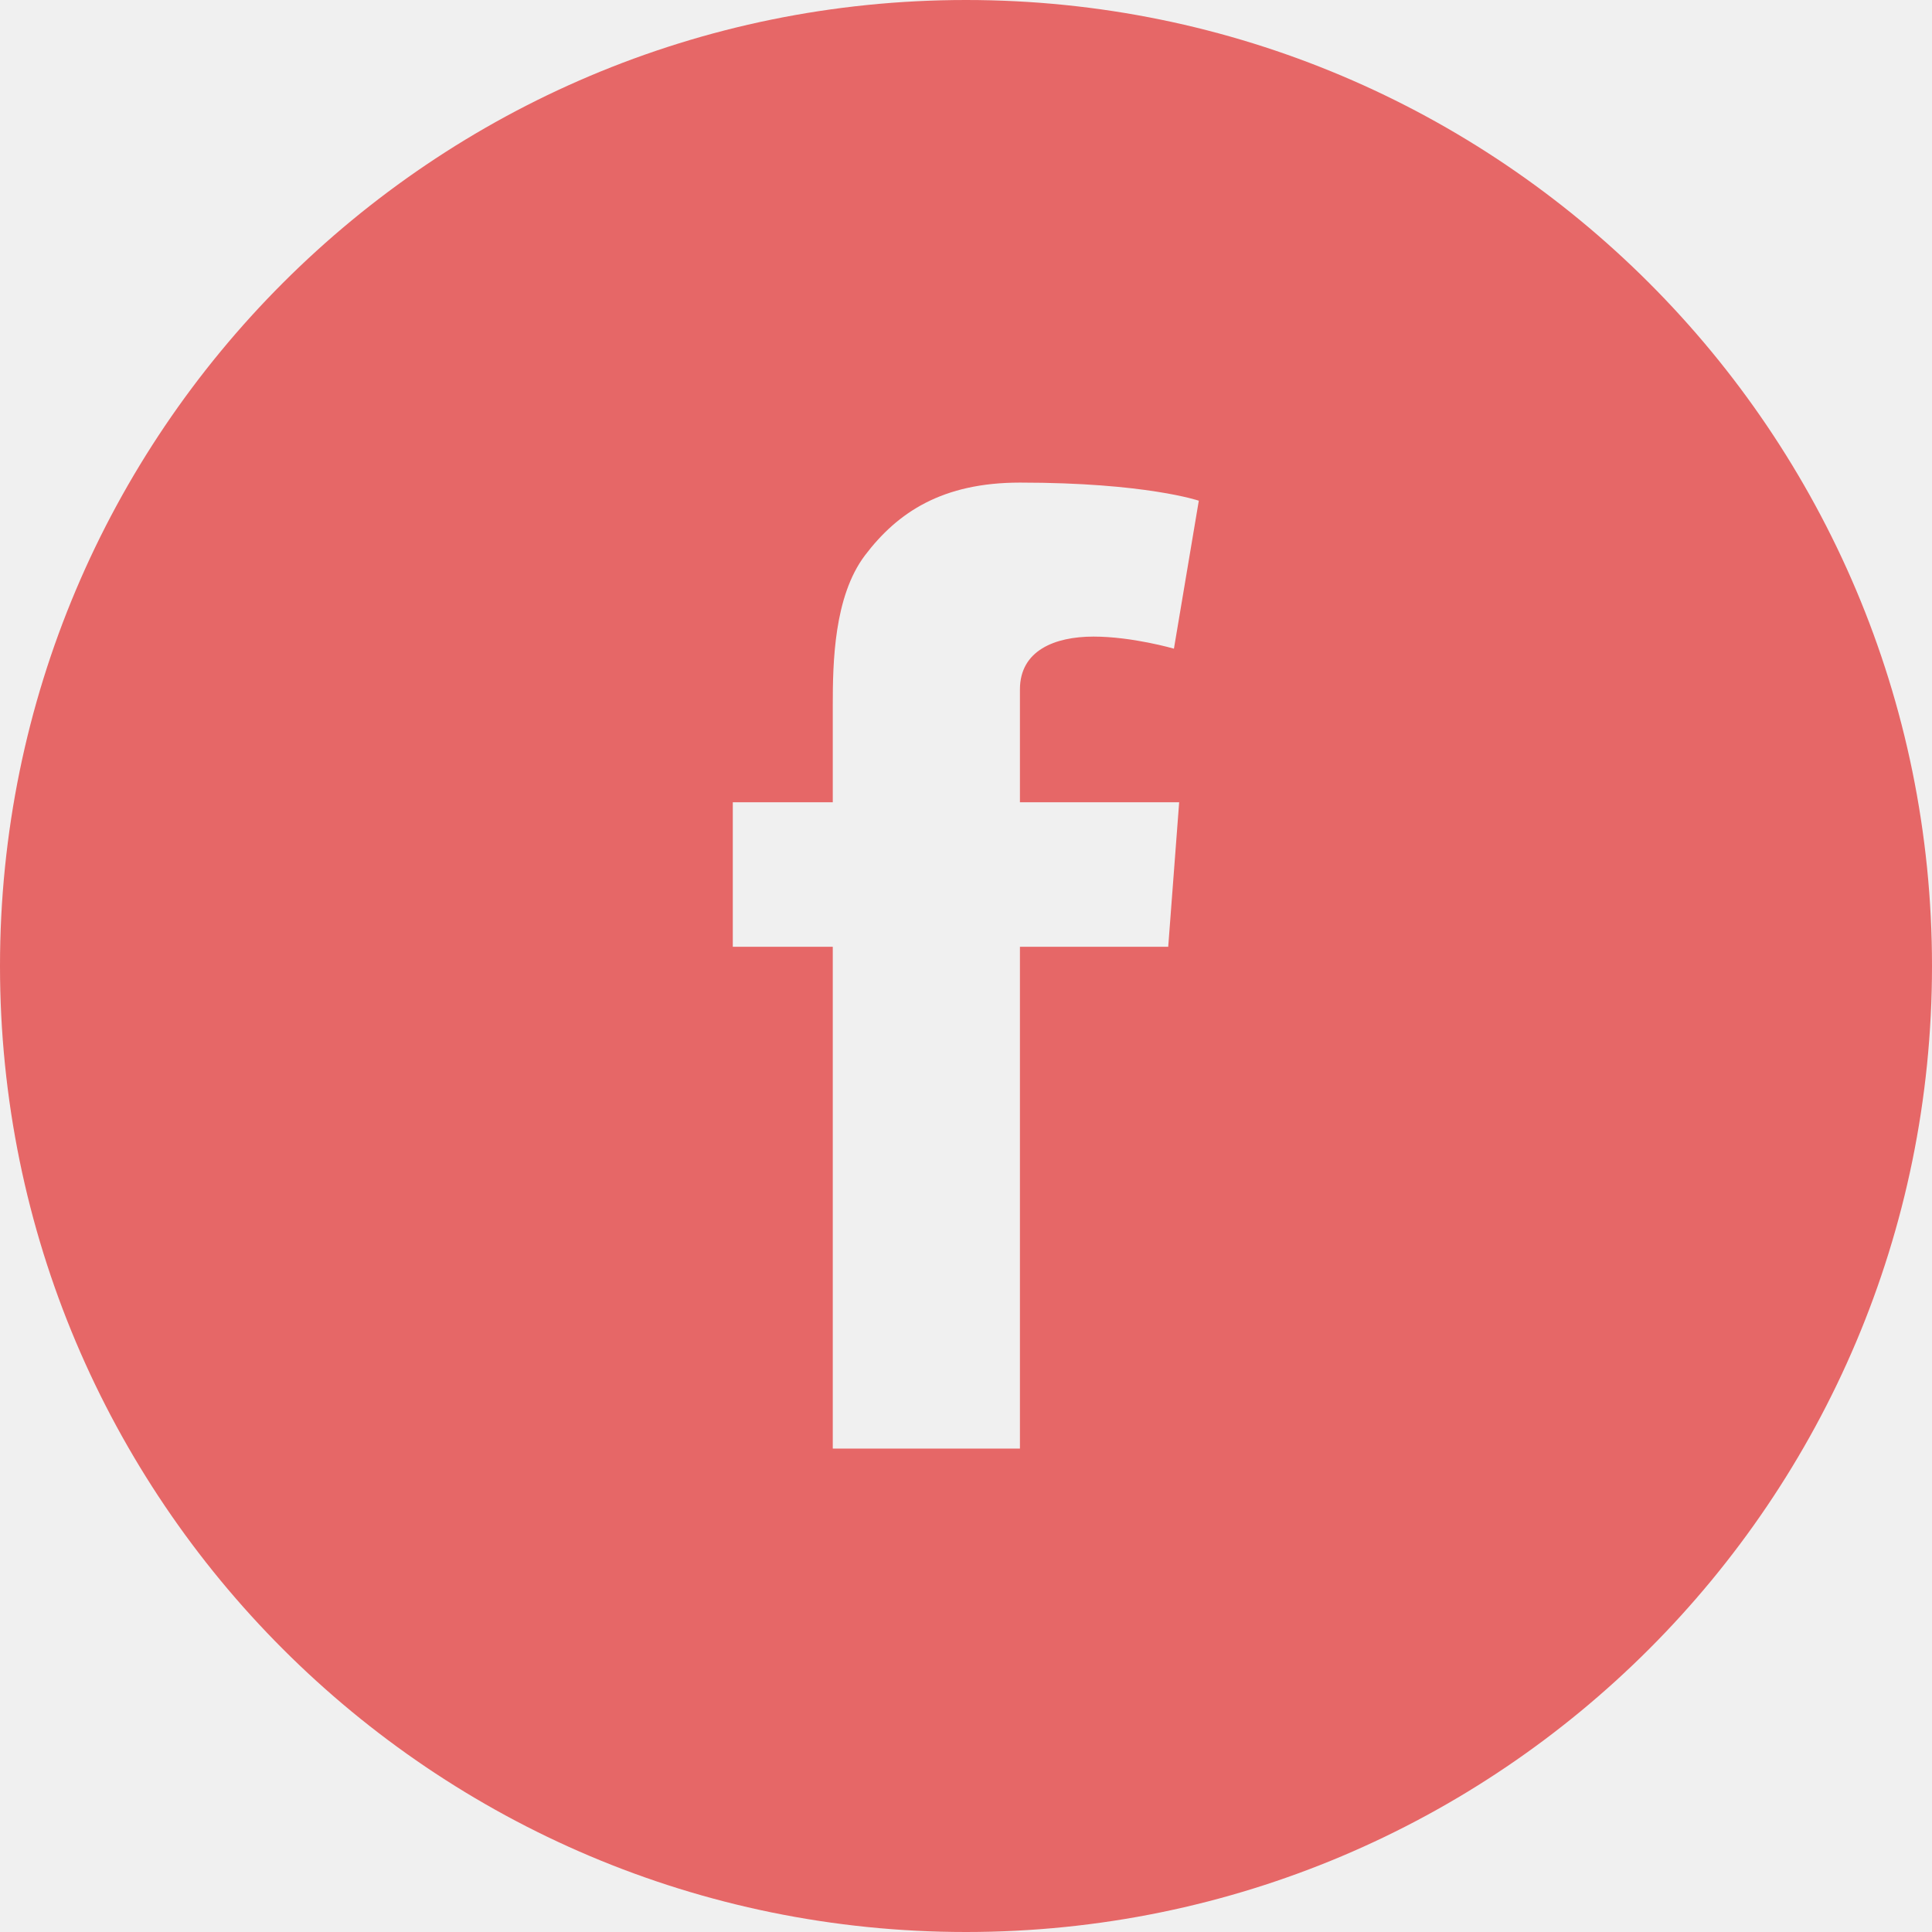
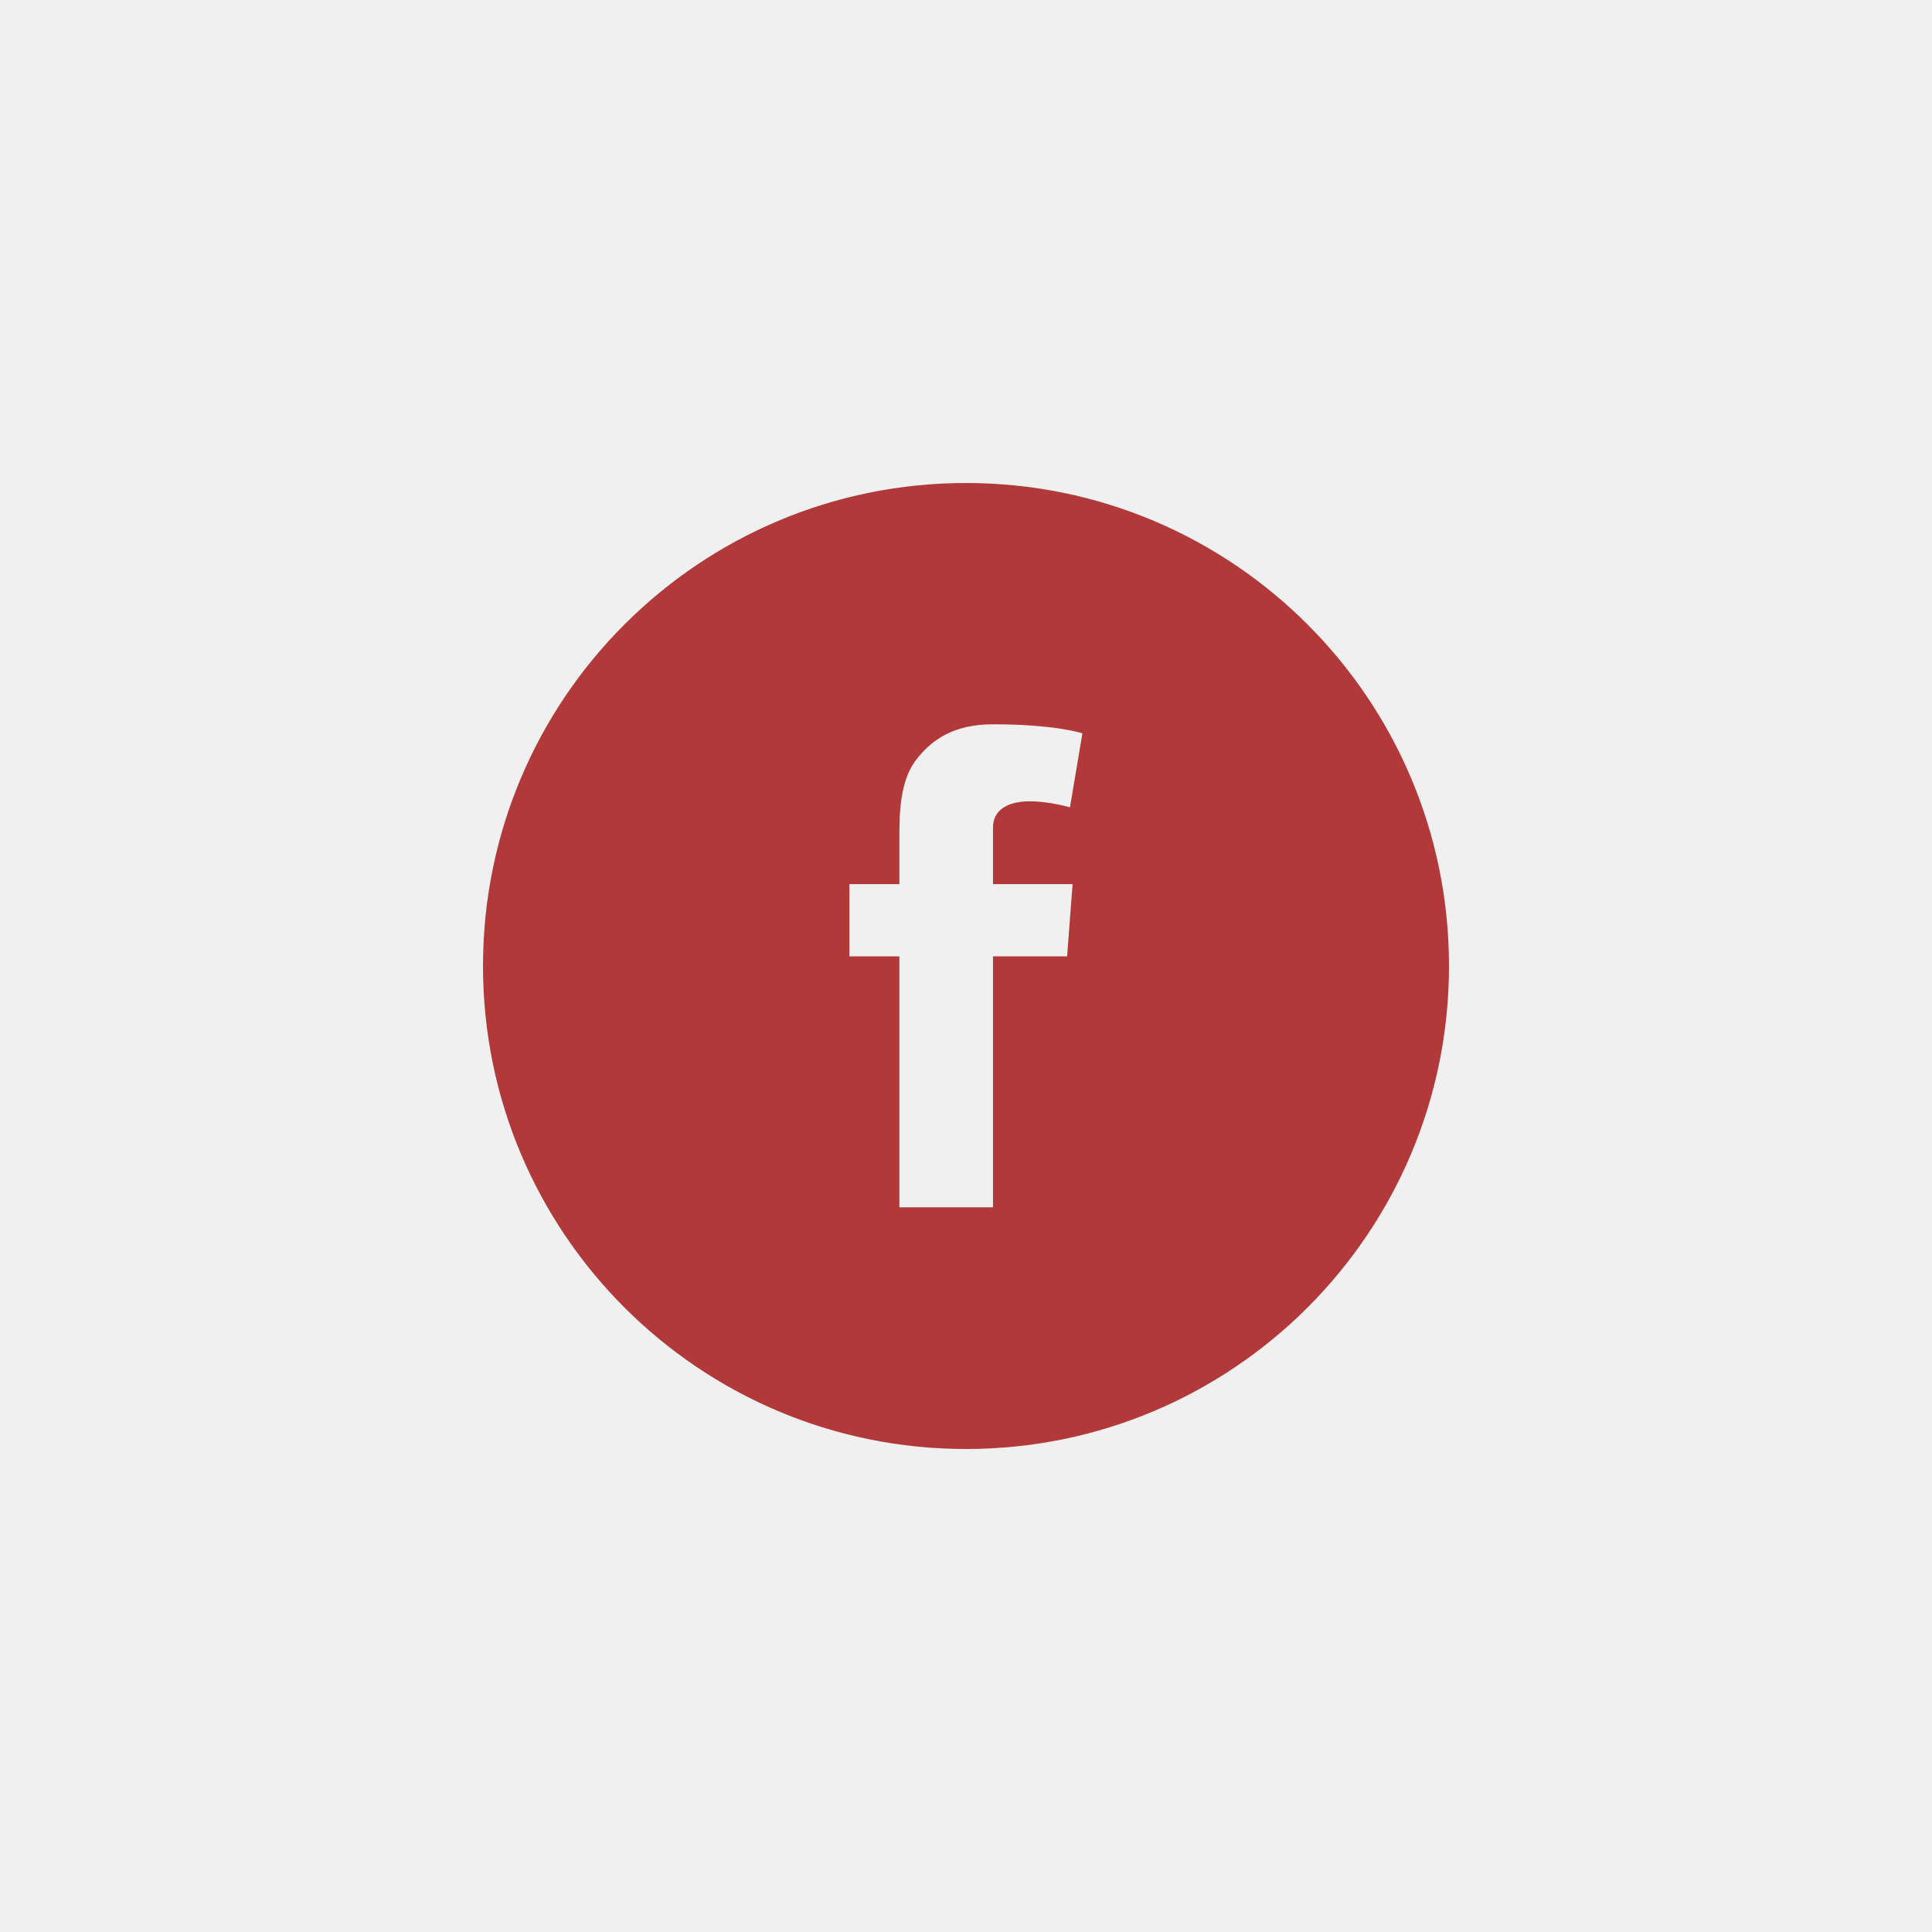
- <svg xmlns="http://www.w3.org/2000/svg" width="24" height="24" viewBox="0 0 24 24" fill="none">
-   <g id="facebook-round-svgrepo-com 1" clip-path="url(#clip0_1_201)">
-     <path id="Vector" d="M12 0C5.372 0 0 5.372 0 12C0 18.628 5.372 24 12 24C18.628 24 24 18.628 24 12C24 5.372 18.628 0 12 0ZM14.648 9.966L14.512 11.761H12.67V17.995H10.345V11.761H9.103V9.966H10.345V8.761C10.345 8.231 10.359 7.411 10.744 6.9C11.152 6.361 11.709 5.995 12.67 5.995C14.236 5.995 14.892 6.22 14.892 6.22L14.583 8.058C14.583 8.058 14.067 7.908 13.584 7.908C13.102 7.908 12.67 8.081 12.67 8.564V9.966H14.648Z" fill="#E66767" />
+ <svg xmlns="http://www.w3.org/2000/svg" width="48" height="48" viewBox="0 0 48 48" fill="none">
+   <mask id="mask0_9_33" style="mask-type:luminance" maskUnits="userSpaceOnUse" x="12" y="12" width="24" height="24">
+     <path d="M36 12H12V36H36V12Z" fill="white" />
+   </mask>
+   <g mask="url(#mask0_9_33)">
+     <path d="M24 12C17.372 12 12 17.372 12 24C12 30.628 17.372 36 24 36C30.628 36 36 30.628 36 24C36 17.372 30.628 12 24 12ZM26.648 21.966L26.512 23.761H24.67V29.995H22.345V23.761H21.103V21.966H22.345V20.761C22.345 20.231 22.359 19.411 22.744 18.9C23.152 18.361 23.709 17.995 24.67 17.995C26.236 17.995 26.892 18.22 26.892 18.22L26.583 20.058C26.583 20.058 26.067 19.908 25.584 19.908C25.102 19.908 24.67 20.081 24.67 20.564V21.966H26.648Z" fill="#B13939" />
  </g>
-   <defs>
-     <clipPath id="clip0_1_201">
-       <rect width="24" height="24" fill="white" />
-     </clipPath>
-   </defs>
</svg>
